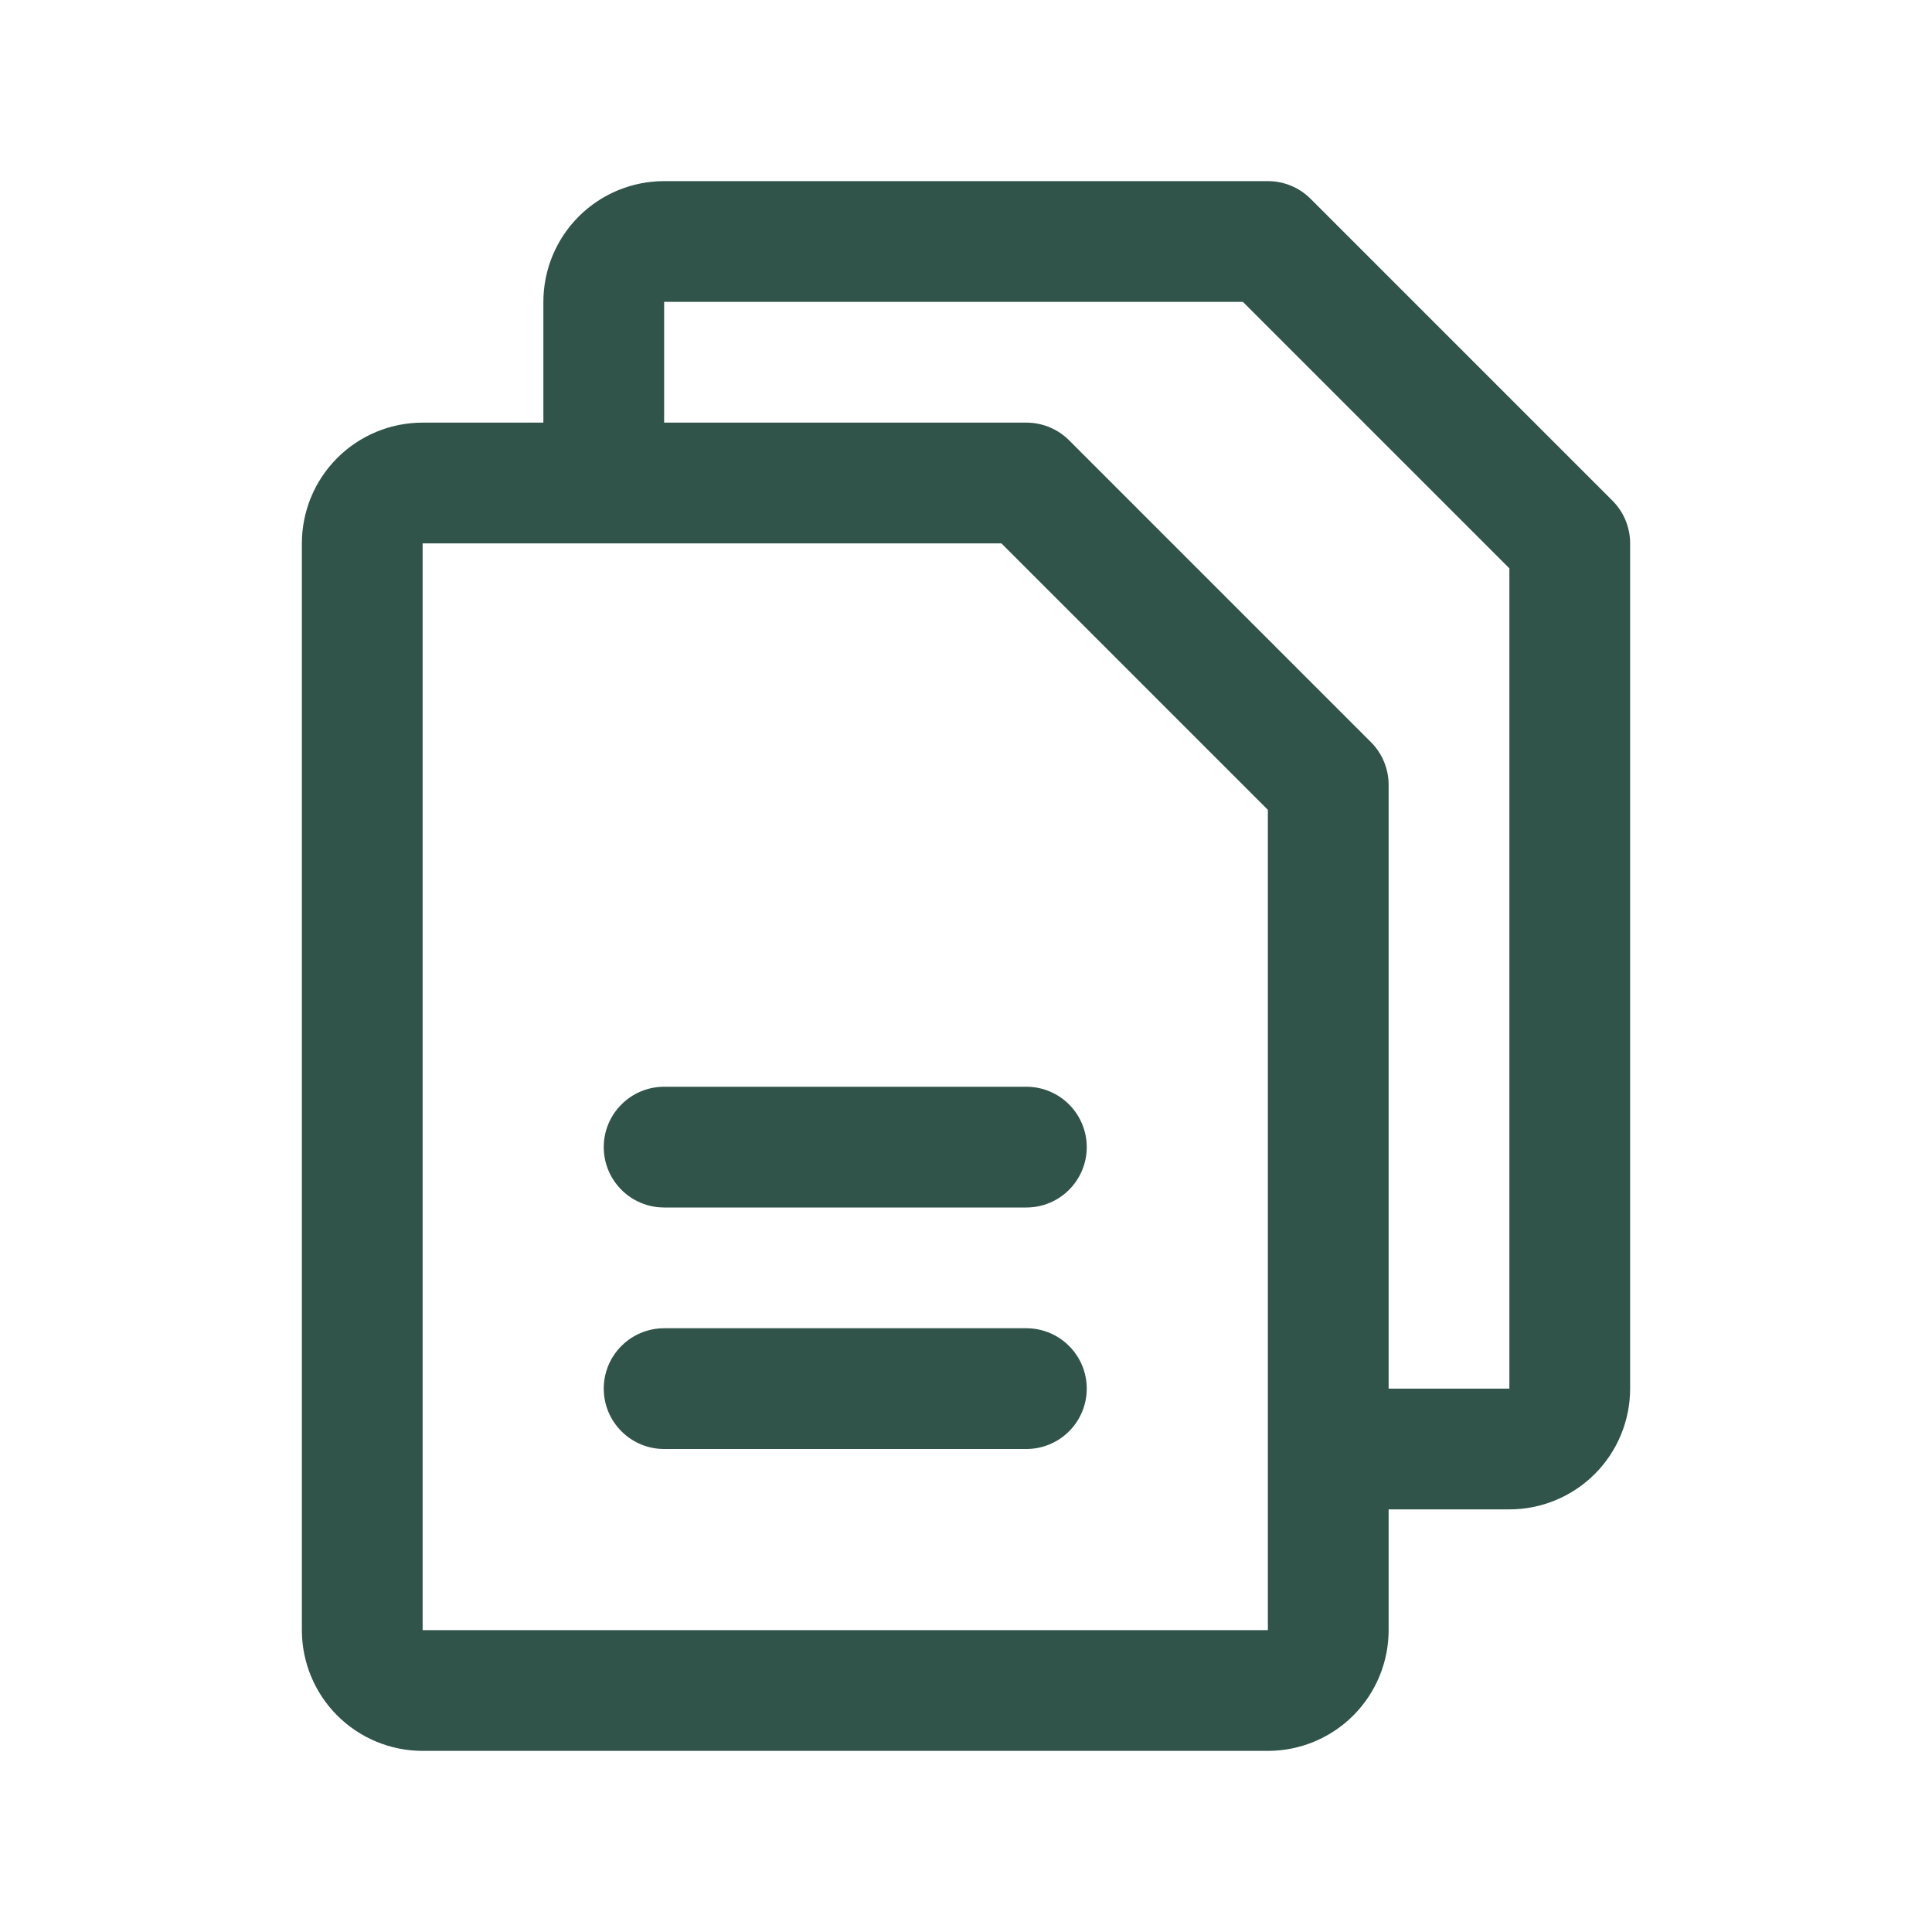
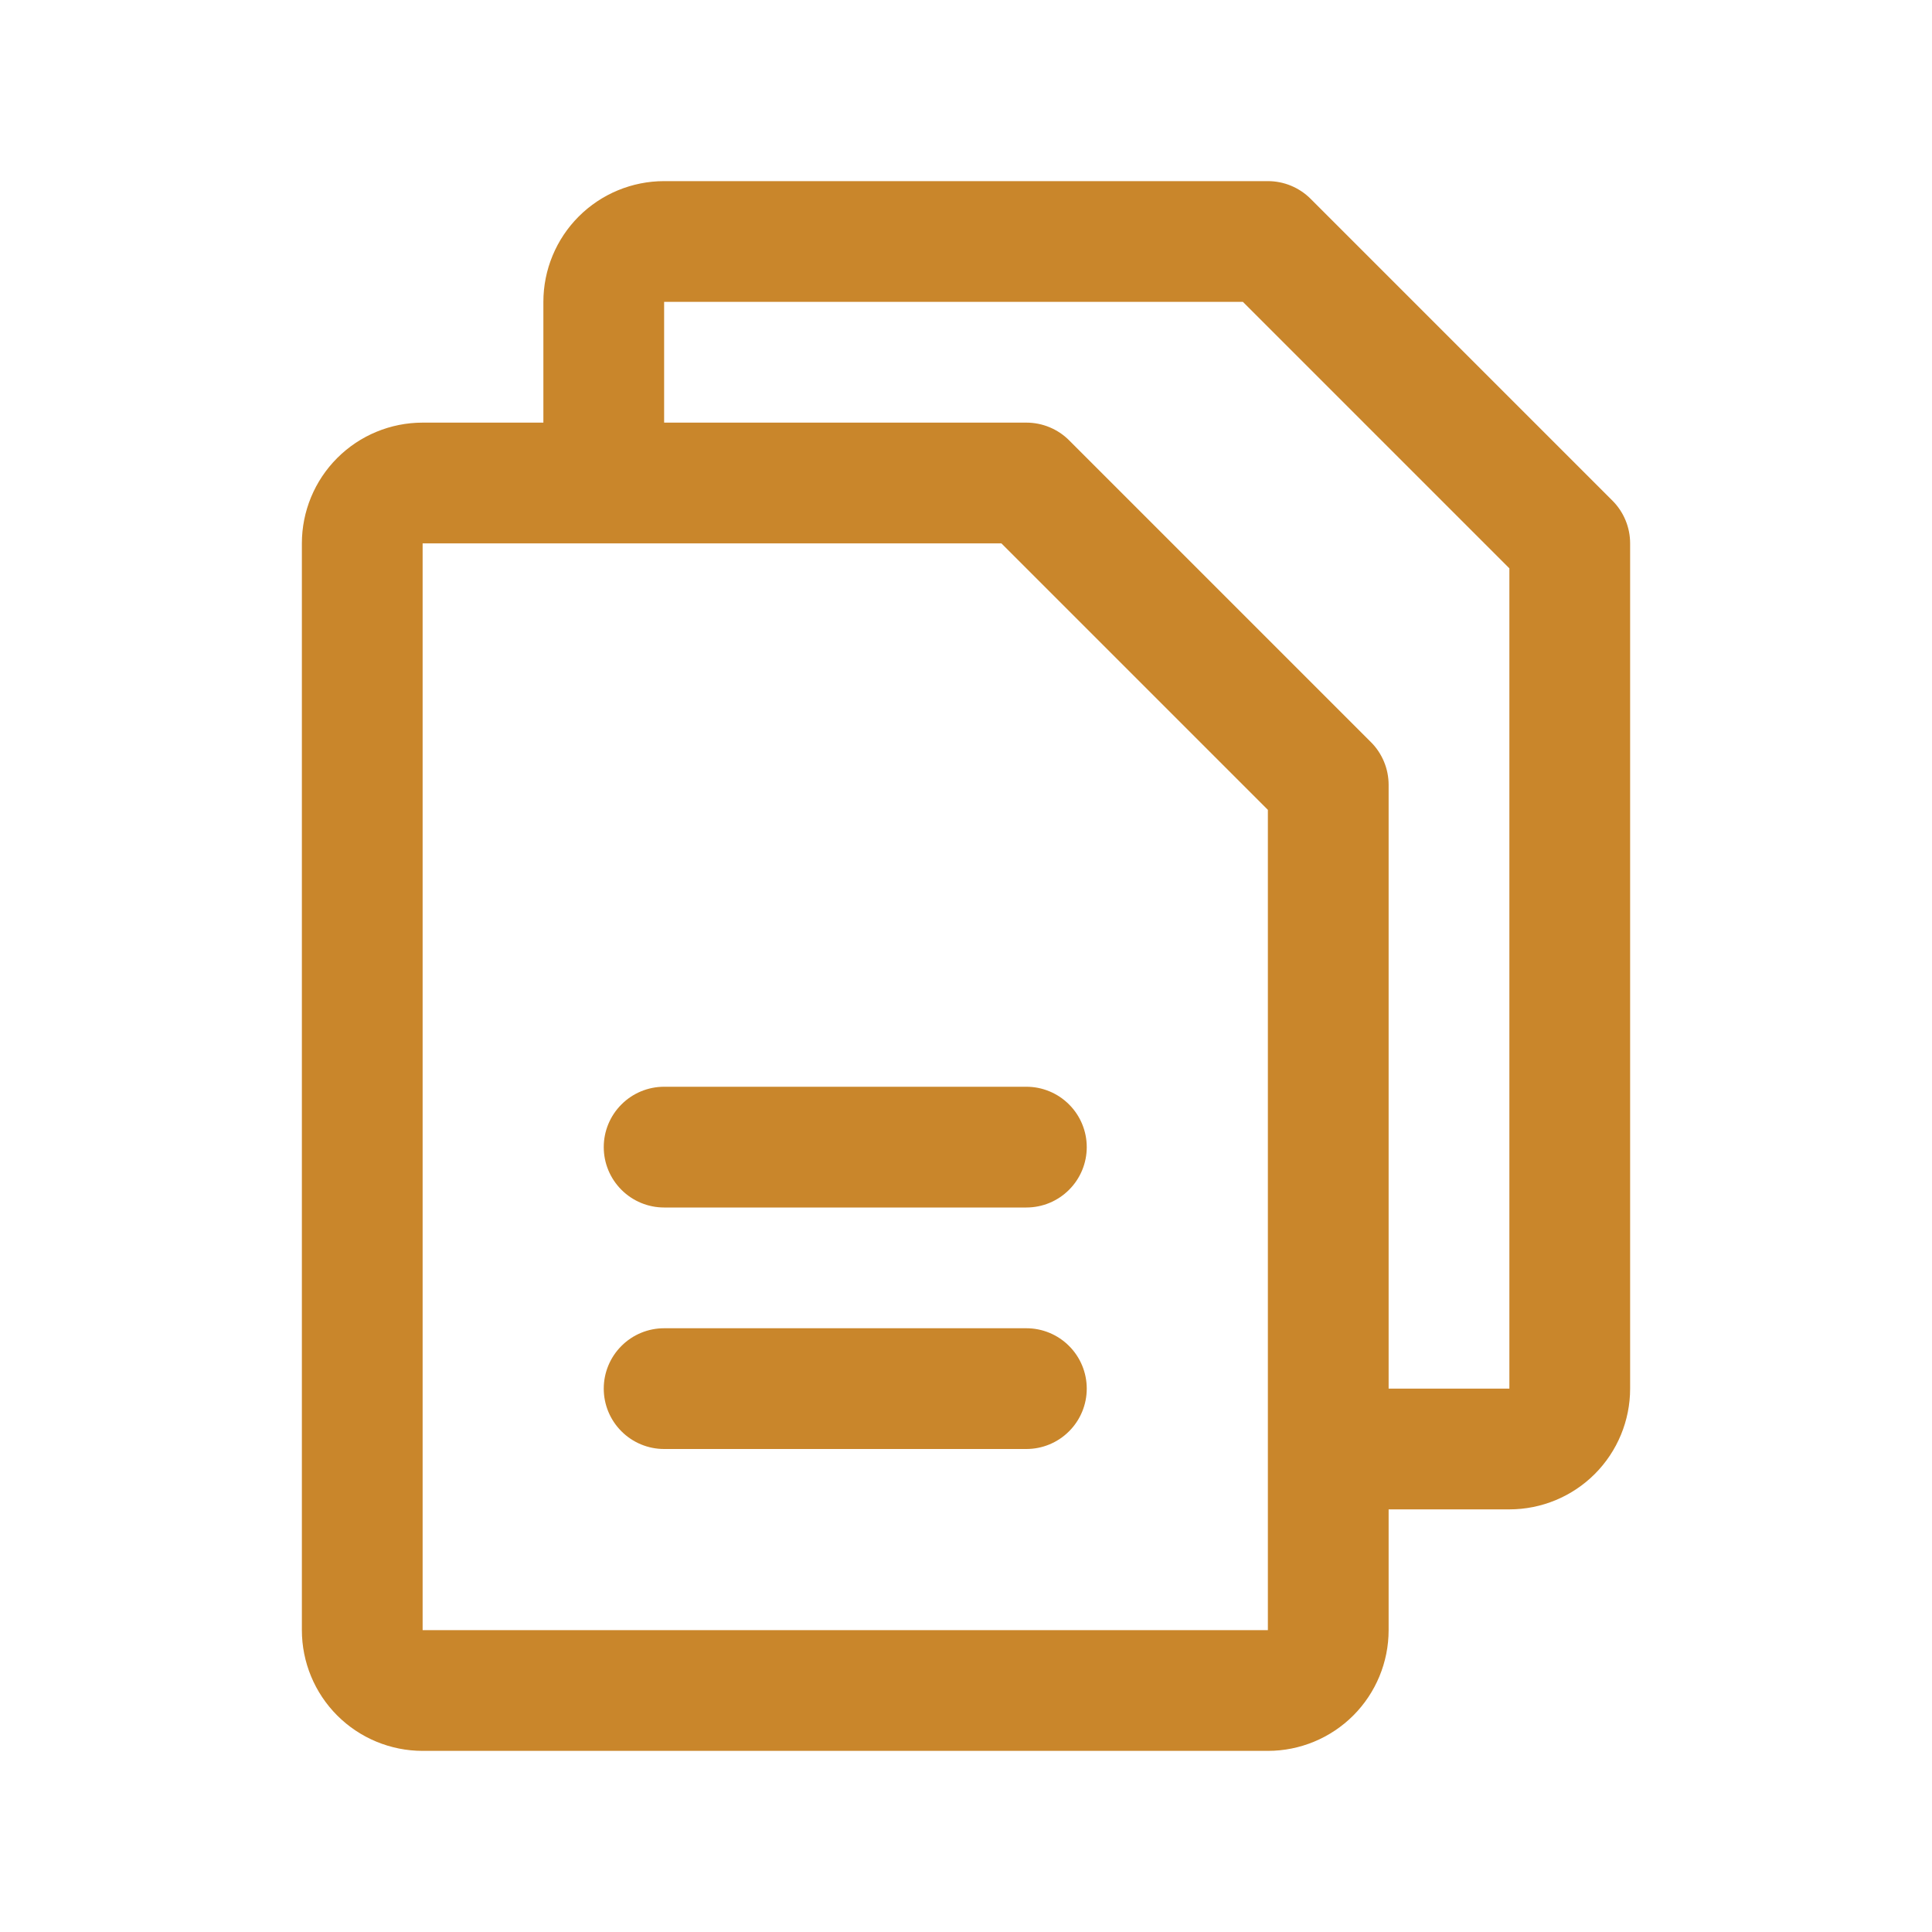
<svg xmlns="http://www.w3.org/2000/svg" width="56" height="56" viewBox="0 0 56 56" fill="none">
-   <path d="M46.738 14.512L37.988 5.762C37.825 5.599 37.632 5.471 37.42 5.383C37.208 5.295 36.98 5.25 36.75 5.25H19.25C18.322 5.25 17.431 5.619 16.775 6.275C16.119 6.931 15.75 7.822 15.75 8.75V12.25H12.25C11.322 12.25 10.431 12.619 9.775 13.275C9.119 13.931 8.75 14.822 8.75 15.75V47.25C8.75 48.178 9.119 49.069 9.775 49.725C10.431 50.381 11.322 50.75 12.25 50.75H36.75C37.678 50.75 38.569 50.381 39.225 49.725C39.881 49.069 40.25 48.178 40.25 47.25V43.75H43.75C44.678 43.75 45.569 43.381 46.225 42.725C46.881 42.069 47.25 41.178 47.25 40.25V15.75C47.25 15.52 47.205 15.293 47.117 15.08C47.029 14.868 46.901 14.675 46.738 14.512ZM36.75 47.25H12.25V15.75H29.026L36.75 23.474V41.965C36.75 41.978 36.75 41.989 36.75 42C36.75 42.011 36.75 42.022 36.75 42.035V47.25ZM43.75 40.25H40.25V22.75C40.25 22.52 40.205 22.293 40.117 22.08C40.029 21.868 39.901 21.674 39.738 21.512L30.988 12.762C30.826 12.599 30.632 12.471 30.42 12.383C30.207 12.295 29.98 12.25 29.75 12.25H19.25V8.75H36.026L43.75 16.474V40.25ZM31.5 33.25C31.5 33.714 31.316 34.159 30.987 34.487C30.659 34.816 30.214 35 29.75 35H19.25C18.786 35 18.341 34.816 18.013 34.487C17.684 34.159 17.5 33.714 17.5 33.25C17.5 32.786 17.684 32.341 18.013 32.013C18.341 31.684 18.786 31.5 19.25 31.5H29.75C30.214 31.5 30.659 31.684 30.987 32.013C31.316 32.341 31.5 32.786 31.5 33.25ZM31.5 40.25C31.5 40.714 31.316 41.159 30.987 41.487C30.659 41.816 30.214 42 29.75 42H19.25C18.786 42 18.341 41.816 18.013 41.487C17.684 41.159 17.5 40.714 17.5 40.25C17.5 39.786 17.684 39.341 18.013 39.013C18.341 38.684 18.786 38.5 19.25 38.5H29.75C30.214 38.5 30.659 38.684 30.987 39.013C31.316 39.341 31.5 39.786 31.5 40.25Z" fill="#30534A" />
+   <path d="M46.738 14.512L37.988 5.762C37.825 5.599 37.632 5.471 37.42 5.383C37.208 5.295 36.98 5.25 36.75 5.25H19.25C18.322 5.25 17.431 5.619 16.775 6.275C16.119 6.931 15.75 7.822 15.75 8.75V12.25H12.25C11.322 12.25 10.431 12.619 9.775 13.275C9.119 13.931 8.75 14.822 8.75 15.75V47.25C8.75 48.178 9.119 49.069 9.775 49.725C10.431 50.381 11.322 50.75 12.25 50.75H36.75C37.678 50.75 38.569 50.381 39.225 49.725C39.881 49.069 40.25 48.178 40.25 47.25V43.75H43.75C44.678 43.75 45.569 43.381 46.225 42.725C46.881 42.069 47.25 41.178 47.25 40.25V15.75C47.25 15.52 47.205 15.293 47.117 15.08C47.029 14.868 46.901 14.675 46.738 14.512ZM36.75 47.25H12.25V15.75H29.026L36.75 23.474V41.965C36.75 41.978 36.75 41.989 36.75 42C36.75 42.011 36.75 42.022 36.75 42.035V47.25ZM43.75 40.25H40.25V22.75C40.25 22.52 40.205 22.293 40.117 22.08C40.029 21.868 39.901 21.674 39.738 21.512L30.988 12.762C30.826 12.599 30.632 12.471 30.42 12.383C30.207 12.295 29.98 12.25 29.75 12.25H19.25V8.75H36.026L43.75 16.474V40.25ZM31.5 33.25C31.5 33.714 31.316 34.159 30.987 34.487C30.659 34.816 30.214 35 29.75 35H19.25C18.786 35 18.341 34.816 18.013 34.487C17.684 34.159 17.5 33.714 17.5 33.25C17.5 32.786 17.684 32.341 18.013 32.013C18.341 31.684 18.786 31.5 19.25 31.5H29.75C30.214 31.5 30.659 31.684 30.987 32.013C31.316 32.341 31.5 32.786 31.5 33.25ZM31.5 40.25C31.5 40.714 31.316 41.159 30.987 41.487C30.659 41.816 30.214 42 29.75 42H19.25C18.786 42 18.341 41.816 18.013 41.487C17.684 41.159 17.5 40.714 17.5 40.25C17.5 39.786 17.684 39.341 18.013 39.013C18.341 38.684 18.786 38.5 19.25 38.5H29.75C30.214 38.5 30.659 38.684 30.987 39.013C31.316 39.341 31.5 39.786 31.5 40.25Z" fill="#C9862B" />
</svg>
